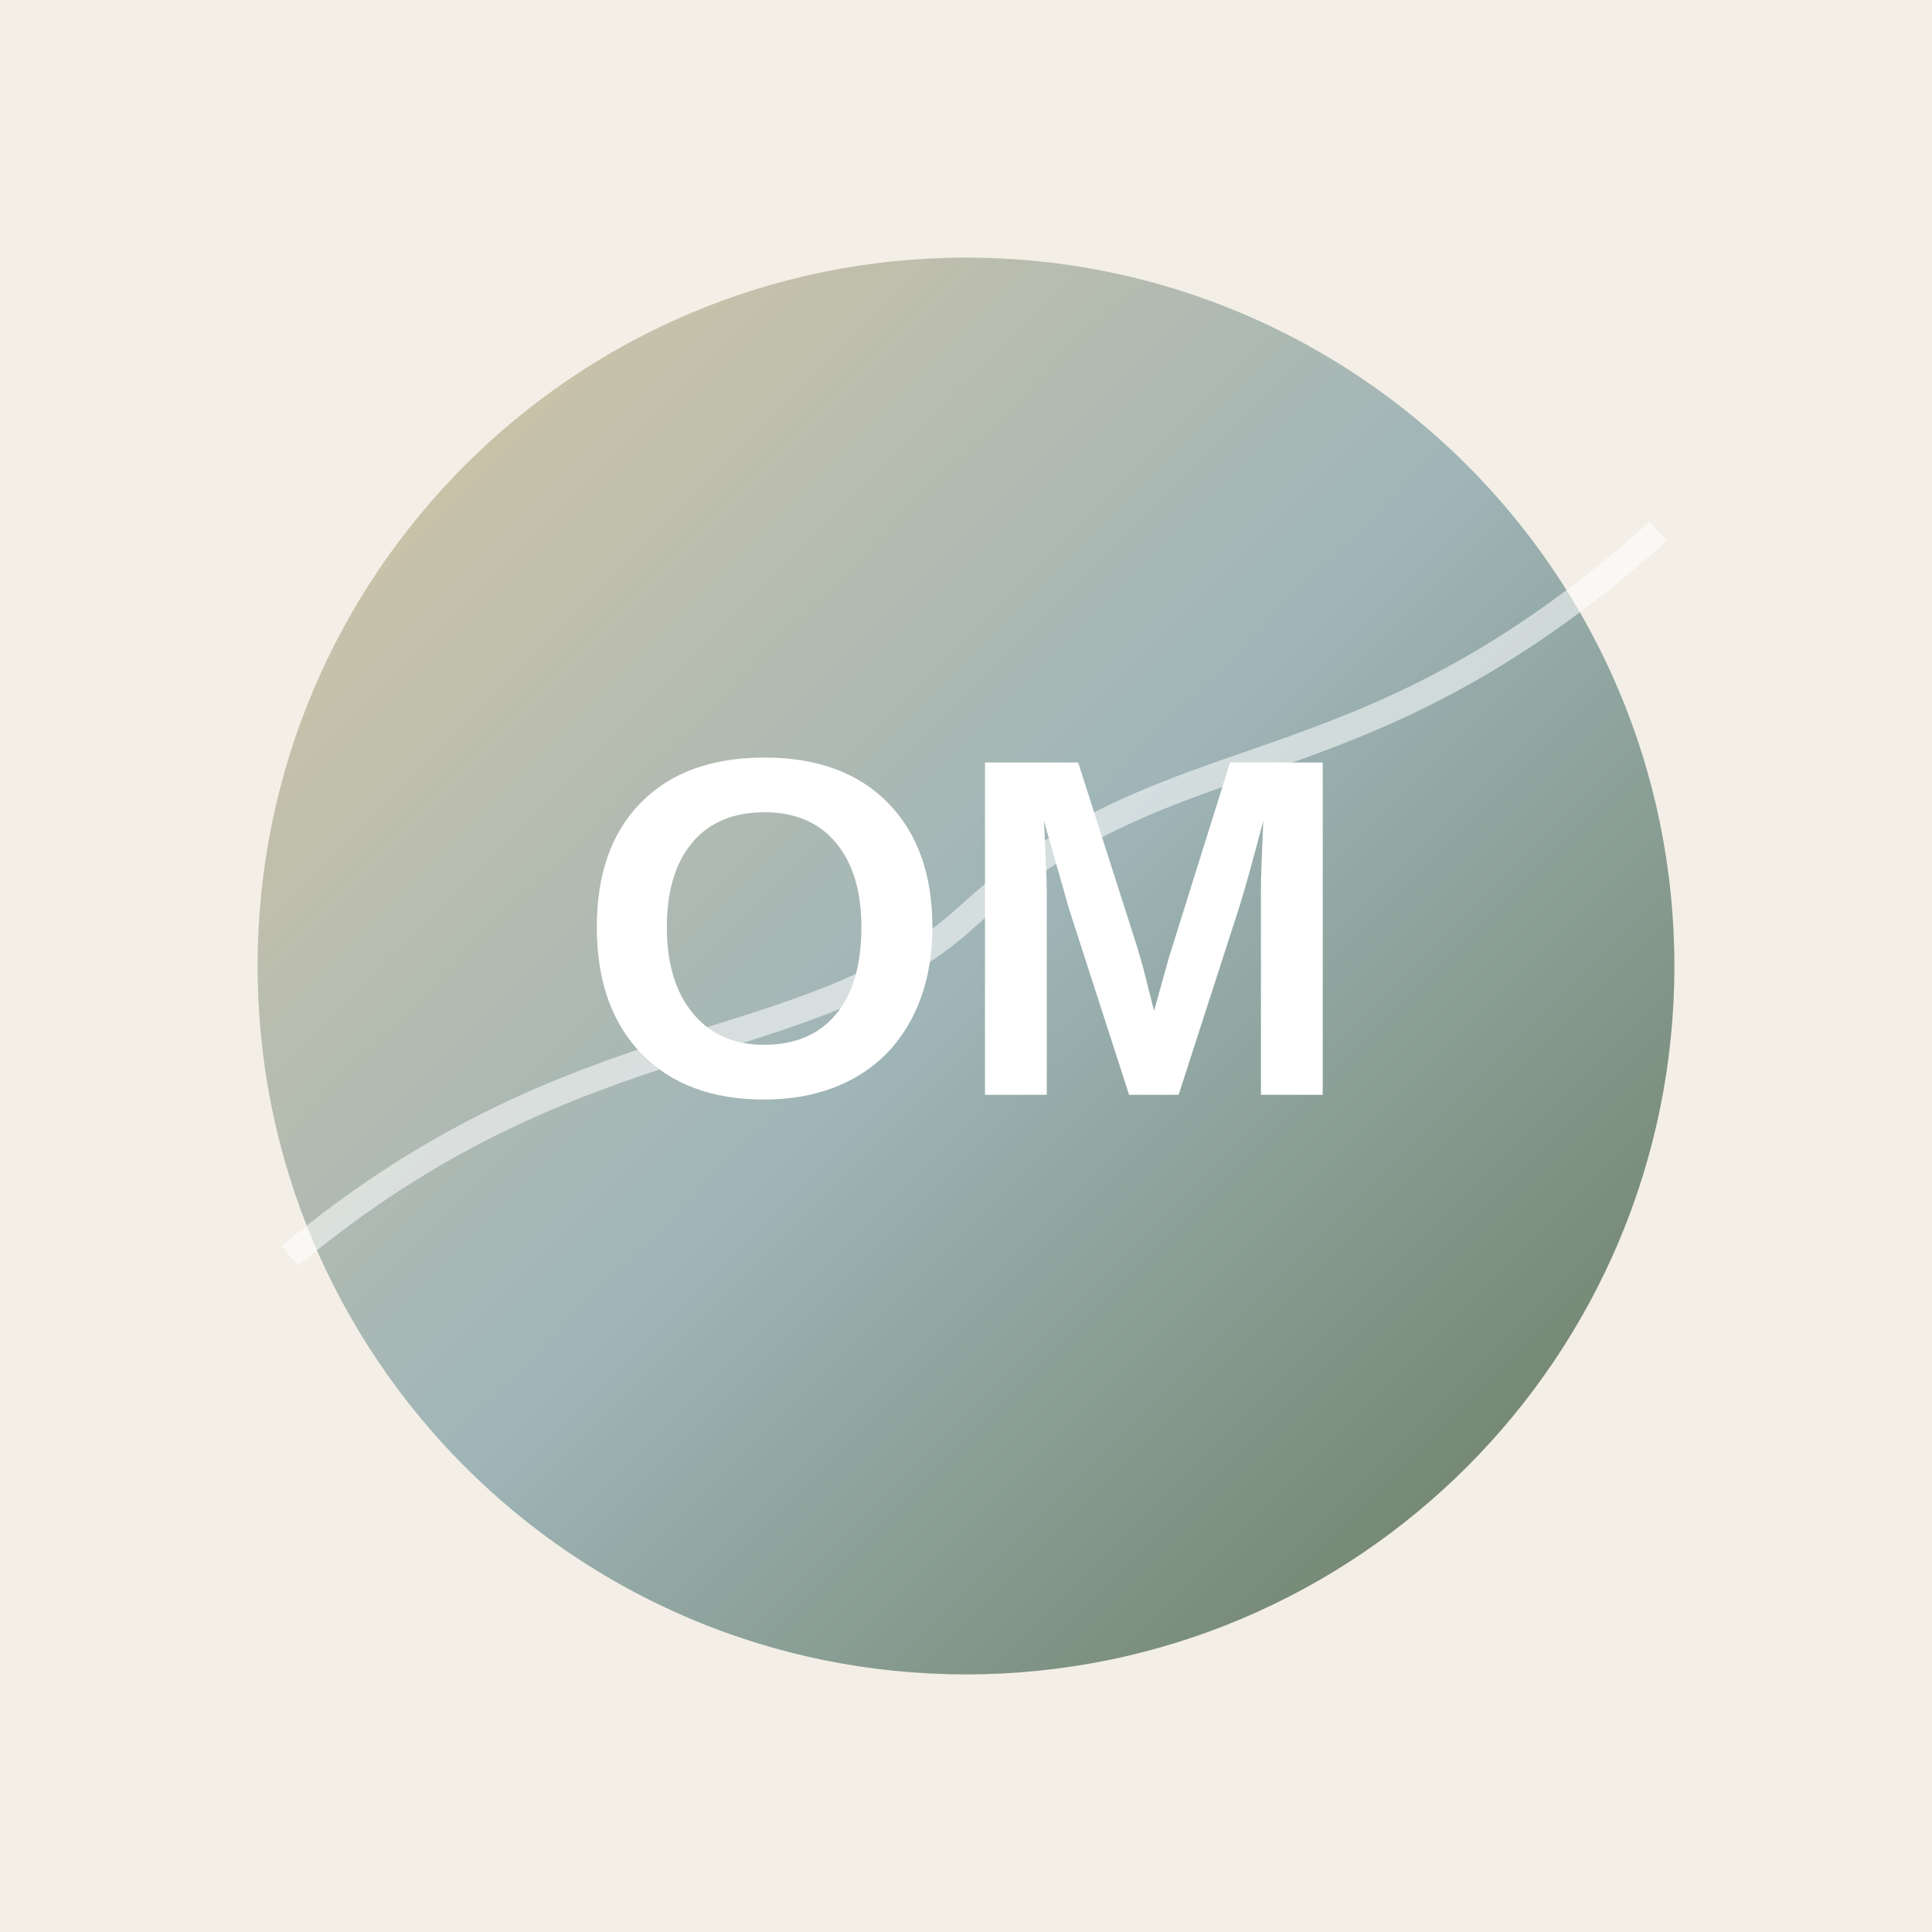
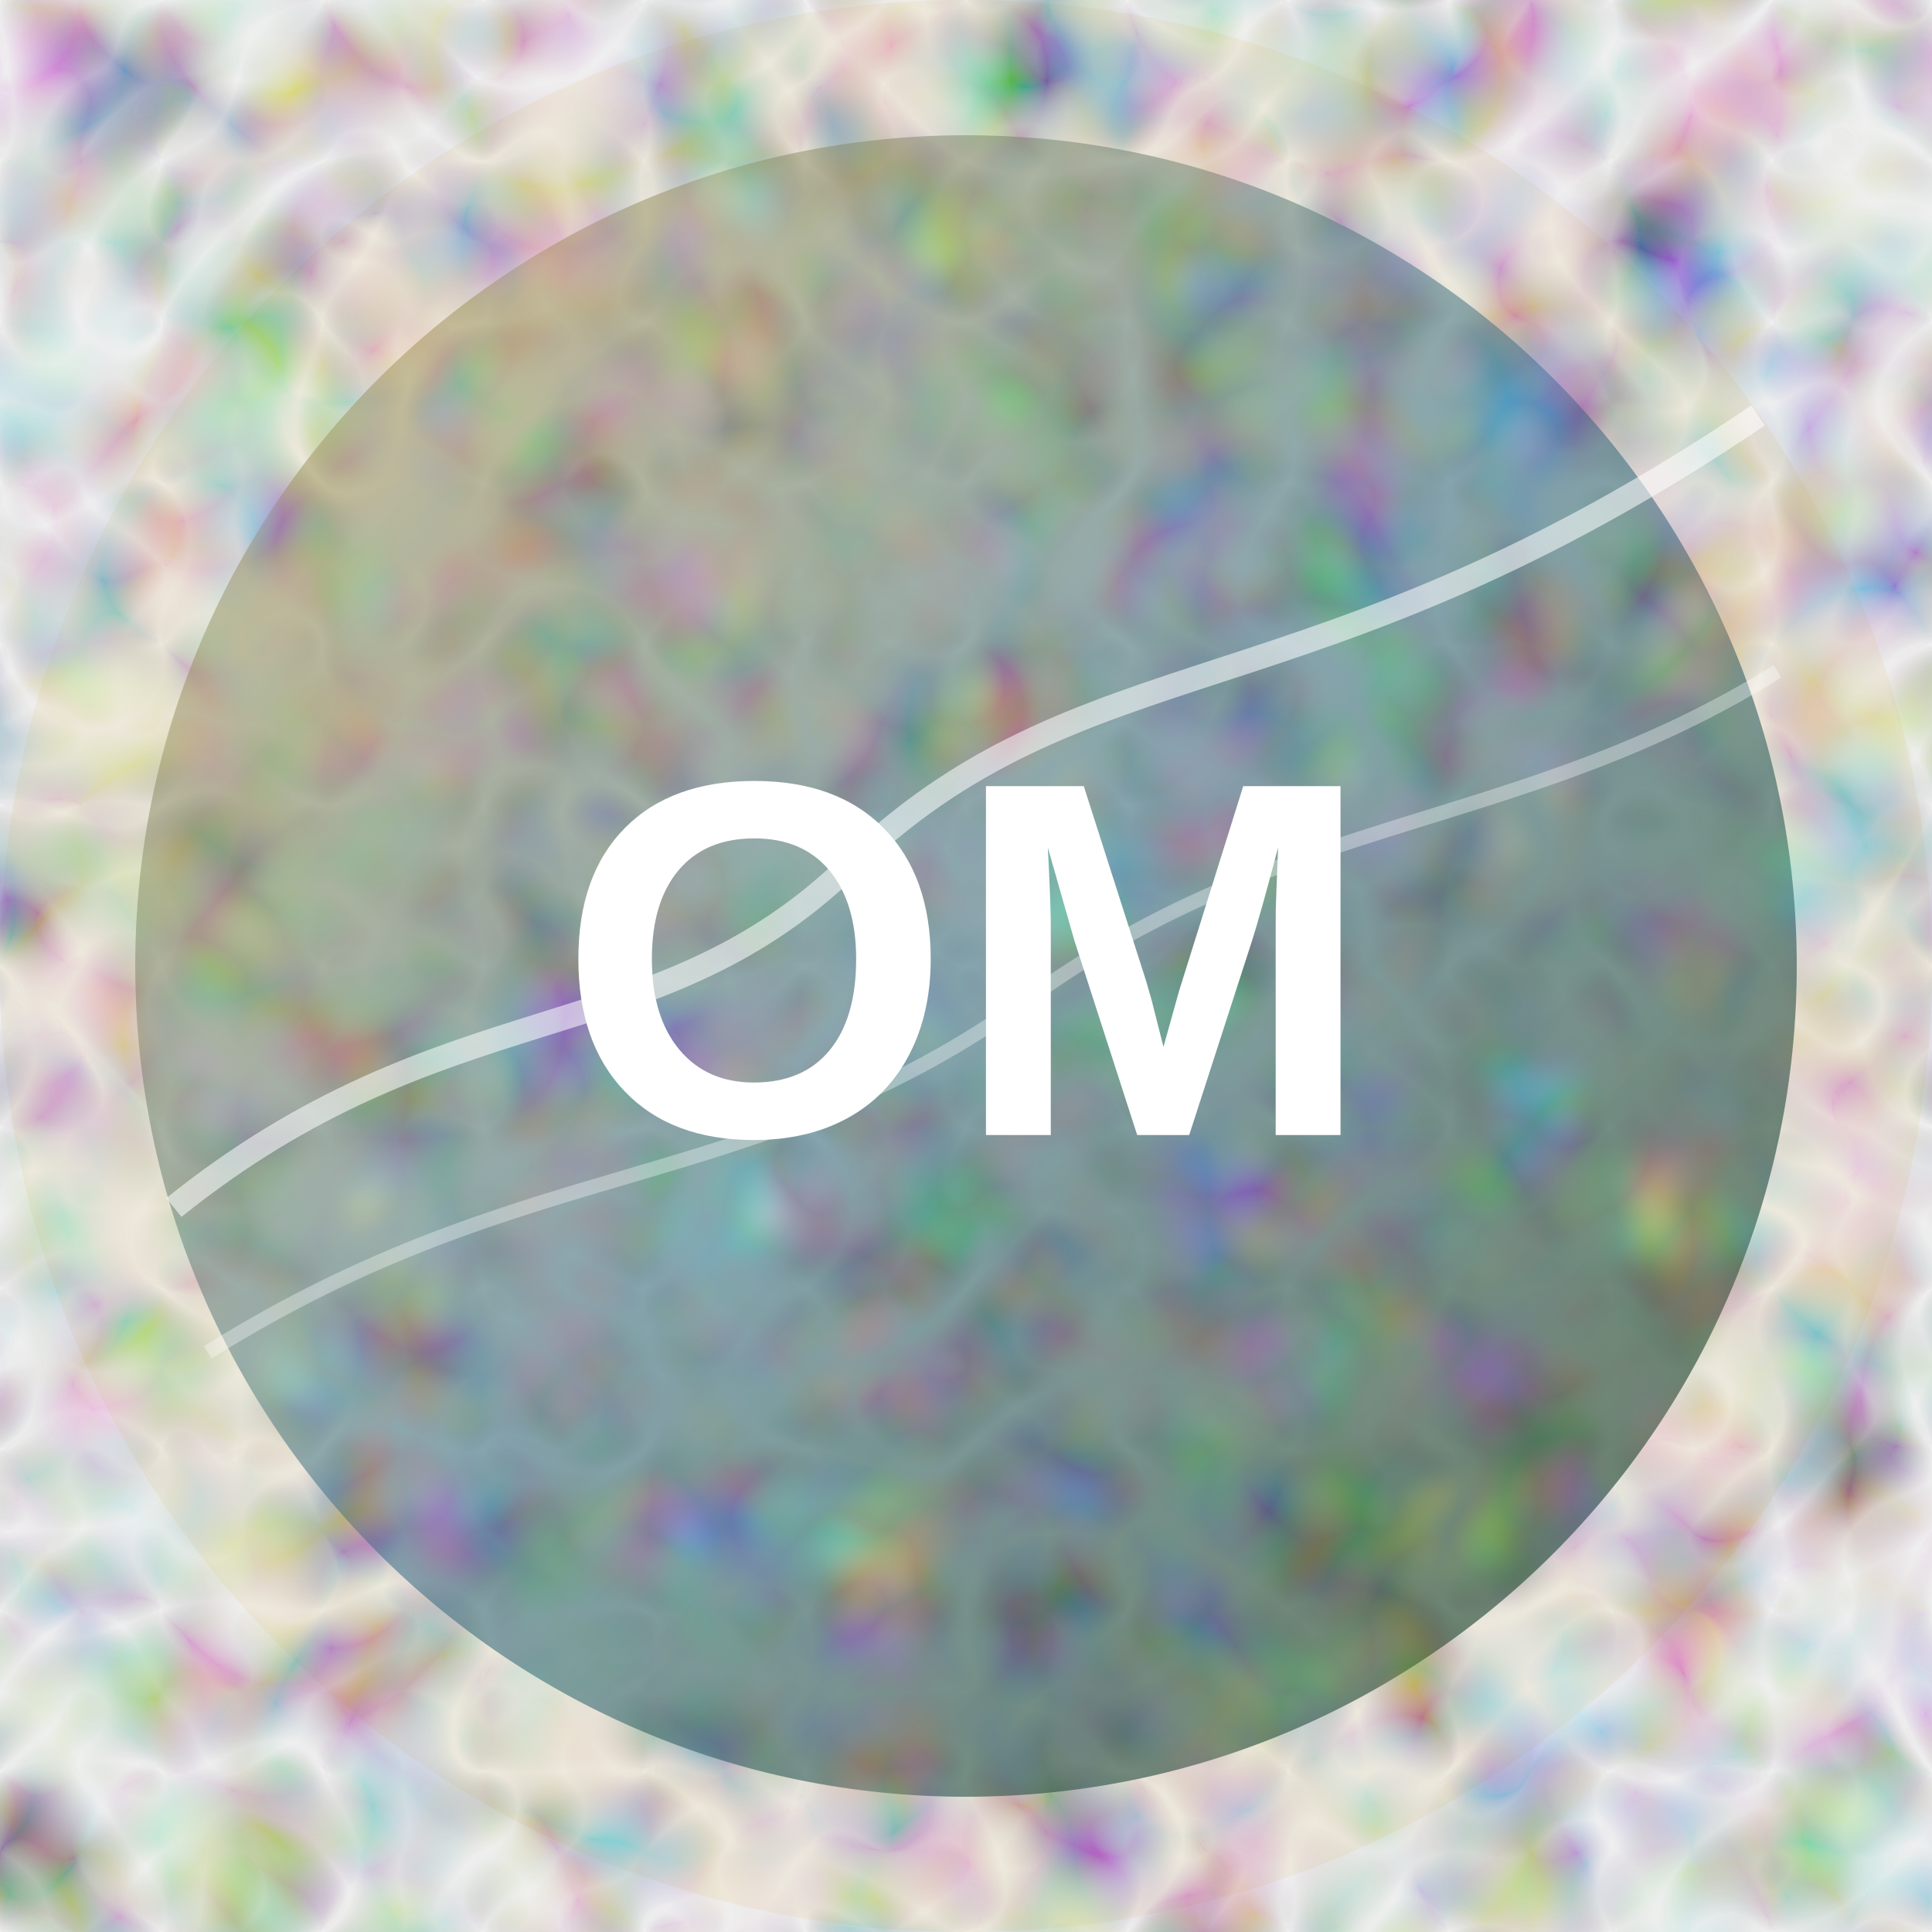
- <svg xmlns="http://www.w3.org/2000/svg" viewBox="0 0 600 600" role="img" aria-label="Odonchimeg Munkhdalai">
+ <svg xmlns="http://www.w3.org/2000/svg" viewBox="0 0 400 400" role="img" aria-label="Odonchimeg Munkhdalai">
  <defs>
    <linearGradient id="g" x1="0" y1="0" x2="1" y2="1">
-       <stop offset="0" stop-color="#d9c7a3" />
-       <stop offset=".5" stop-color="#9fb5b8" />
-       <stop offset="1" stop-color="#66785a" />
+       <stop offset="0" stop-color="#dfc58e" />
+       <stop offset=".5" stop-color="#86a5af" />
+       <stop offset="1" stop-color="#627455" />
    </linearGradient>
+     <filter id="paper">
+       <feTurbulence baseFrequency=".03" numOctaves="2" seed="4" result="n" />
+       <feBlend in="SourceGraphic" in2="n" mode="soft-light" />
+     </filter>
  </defs>
-   <rect width="600" height="600" fill="#f3efe6" />
-   <circle cx="300" cy="300" r="220" fill="url(#g)" />
-   <path d="M90 390 C180 315 250 330 300 285 C365 225 420 250 515 165" fill="none" stroke="#fff" stroke-width="8" opacity=".55" />
-   <text x="300" y="340" text-anchor="middle" font-family="Arial,Helvetica,sans-serif" font-size="150" font-weight="700" fill="#fff">OM</text>
+   <rect width="400" height="400" rx="200" fill="#eee9dd" />
+   <circle cx="200" cy="200" r="172" fill="url(#g)" filter="url(#paper)" />
+   <path d="M36 250 C92 205 135 218 175 180 C224 132 271 149 364 86" fill="none" stroke="#fff" stroke-width="5" opacity=".55" />
+   <path d="M43 280 C110 238 156 248 214 206 C267 168 315 172 368 139" fill="none" stroke="#fff" stroke-width="3" opacity=".34" />
+   <text x="200" y="235" text-anchor="middle" font-family="Arial, Helvetica, sans-serif" font-size="105" font-weight="700" fill="#fff">OM</text>
</svg>
